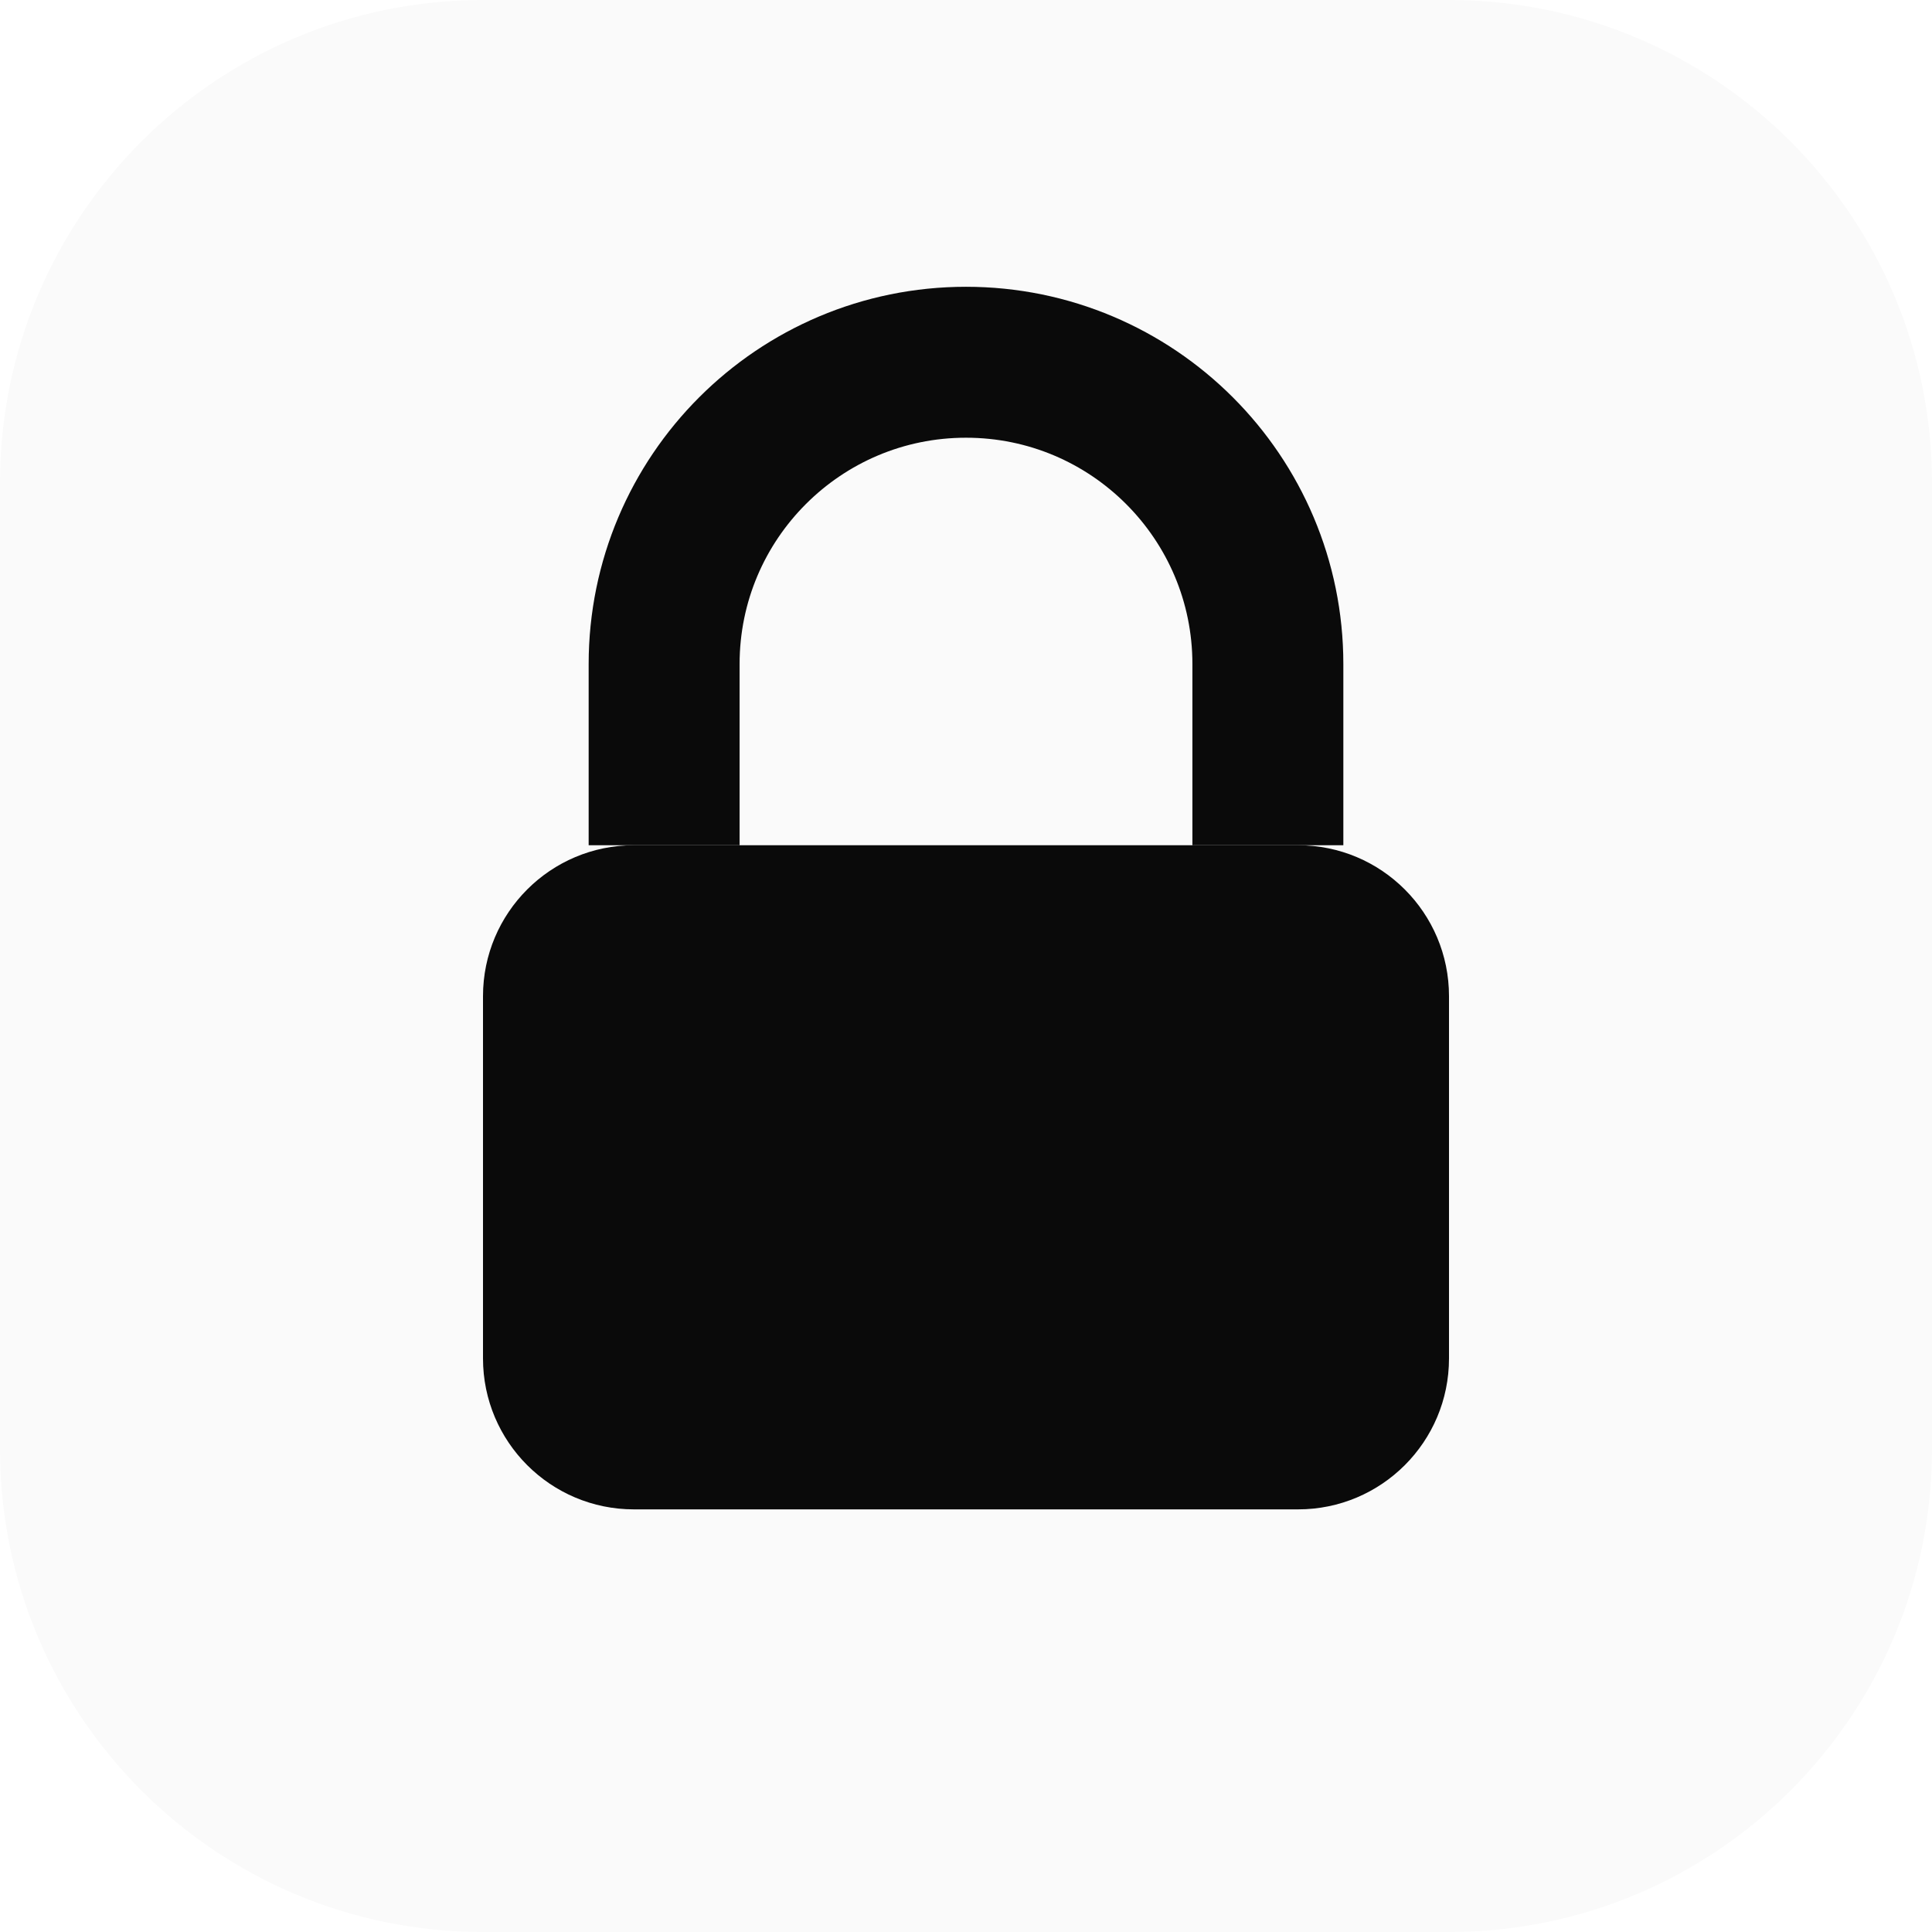
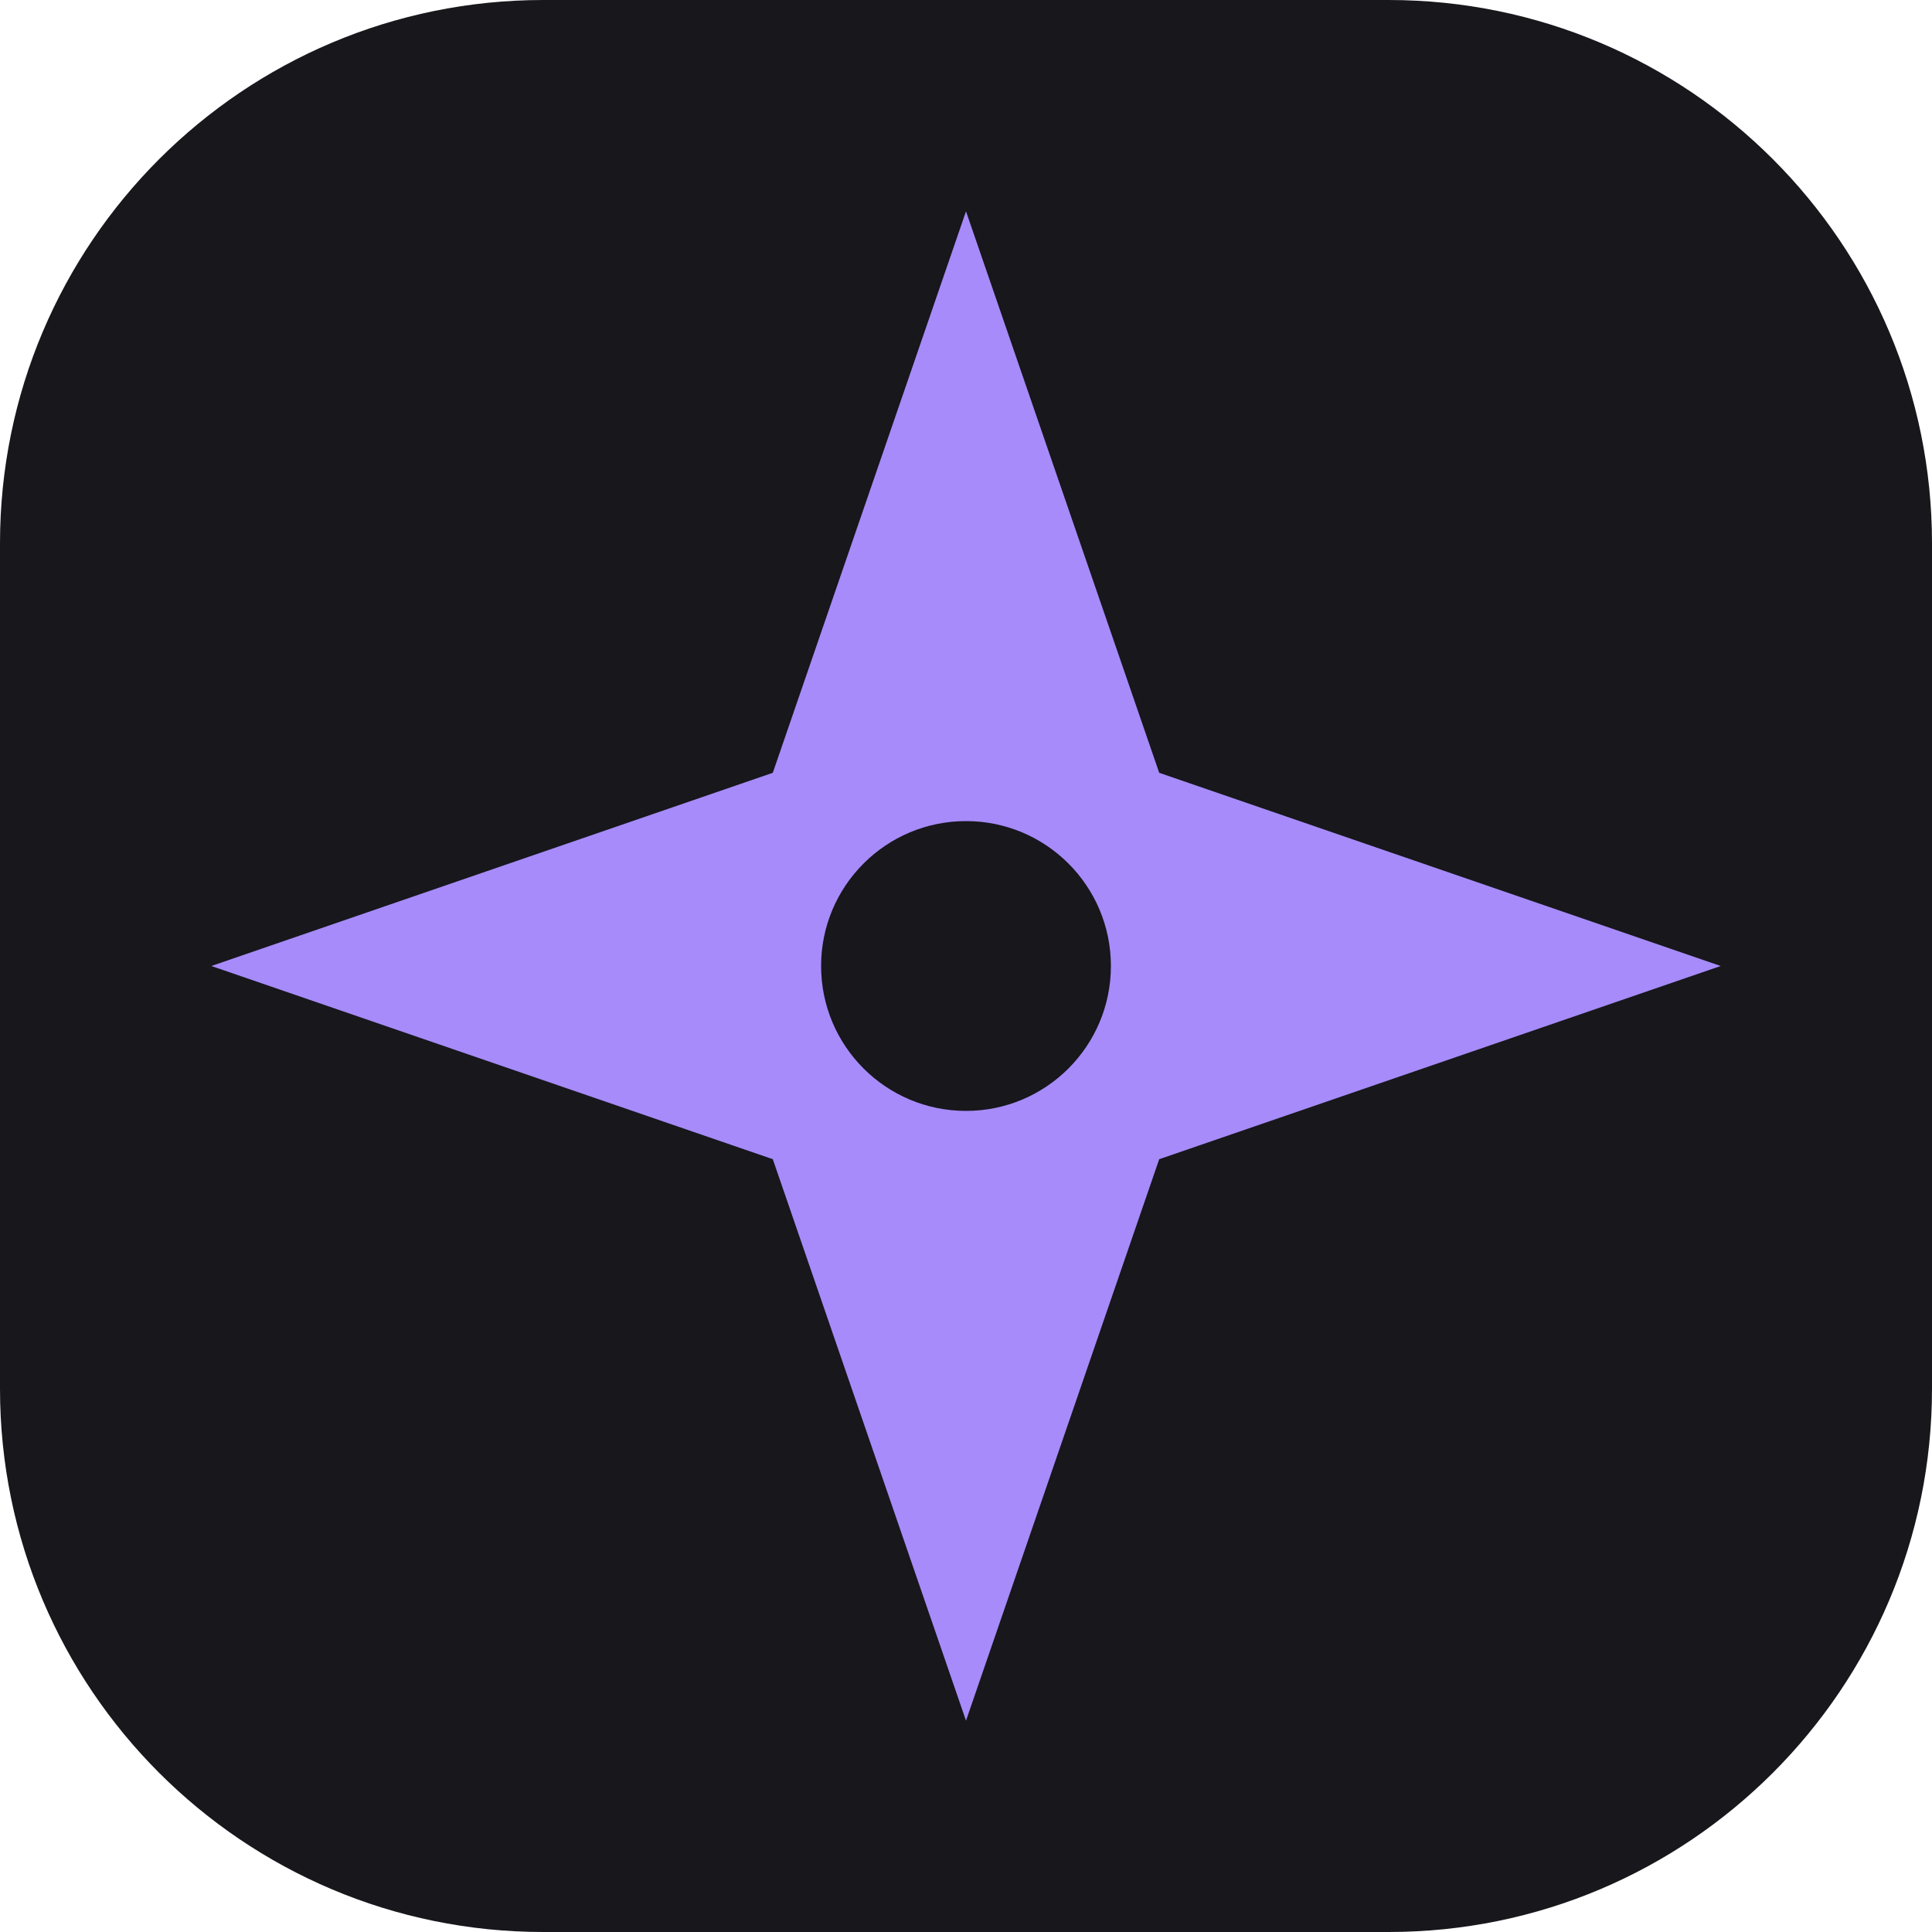
<svg xmlns="http://www.w3.org/2000/svg" viewBox="0 0 32 32">
-   <rect width="32" height="32" rx="8" fill="#fafafa" />
-   <path d="M11 14v-3a5 5 0 0 1 10 0v3" fill="none" stroke="#0a0a0a" stroke-width="2.5" />
-   <rect x="8" y="14" width="16" height="11" rx="2.5" fill="#0a0a0a" />
+   <rect width="32" height="32" rx="9" fill="#17171c" />
+   <path d="M16 3.5 19.2 12.8 28.5 16l-9.3 3.2L16 28.5l-3.2-9.3L3.5 16l9.3-3.2L16 3.5Z" fill="#a78bfa" />
+   <circle cx="16" cy="16" r="2.4" fill="#17171c" />
</svg>
